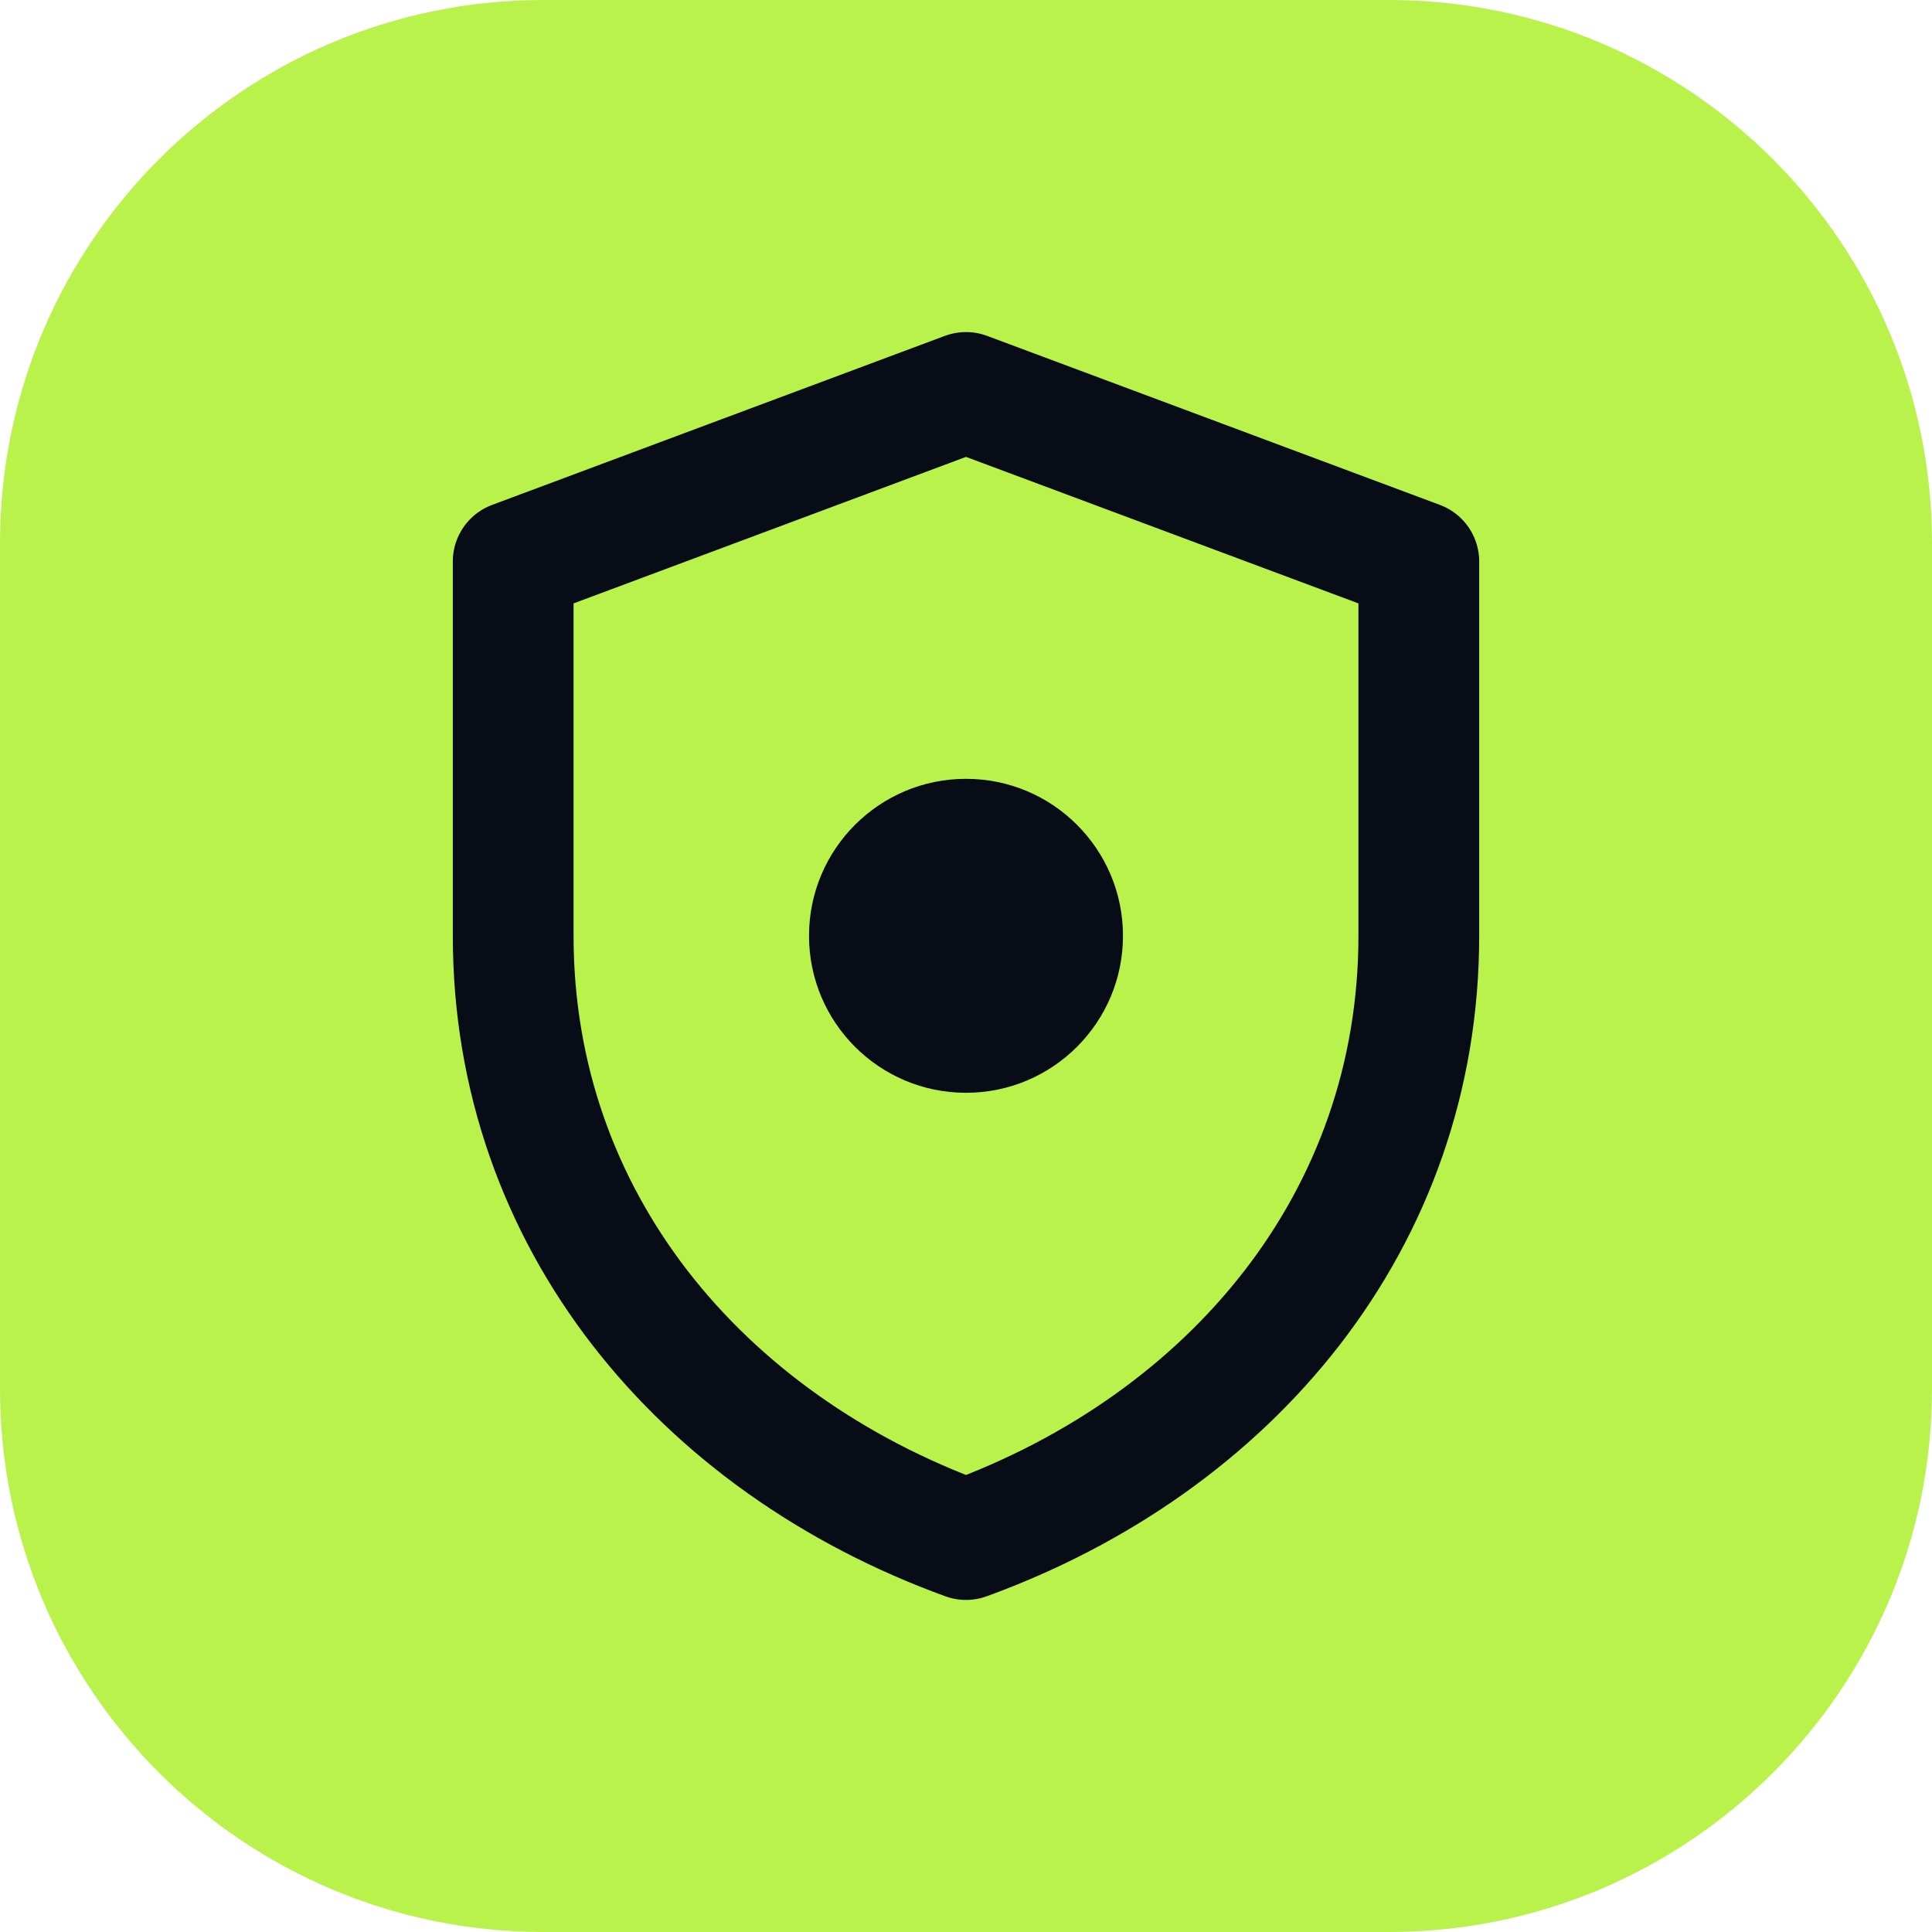
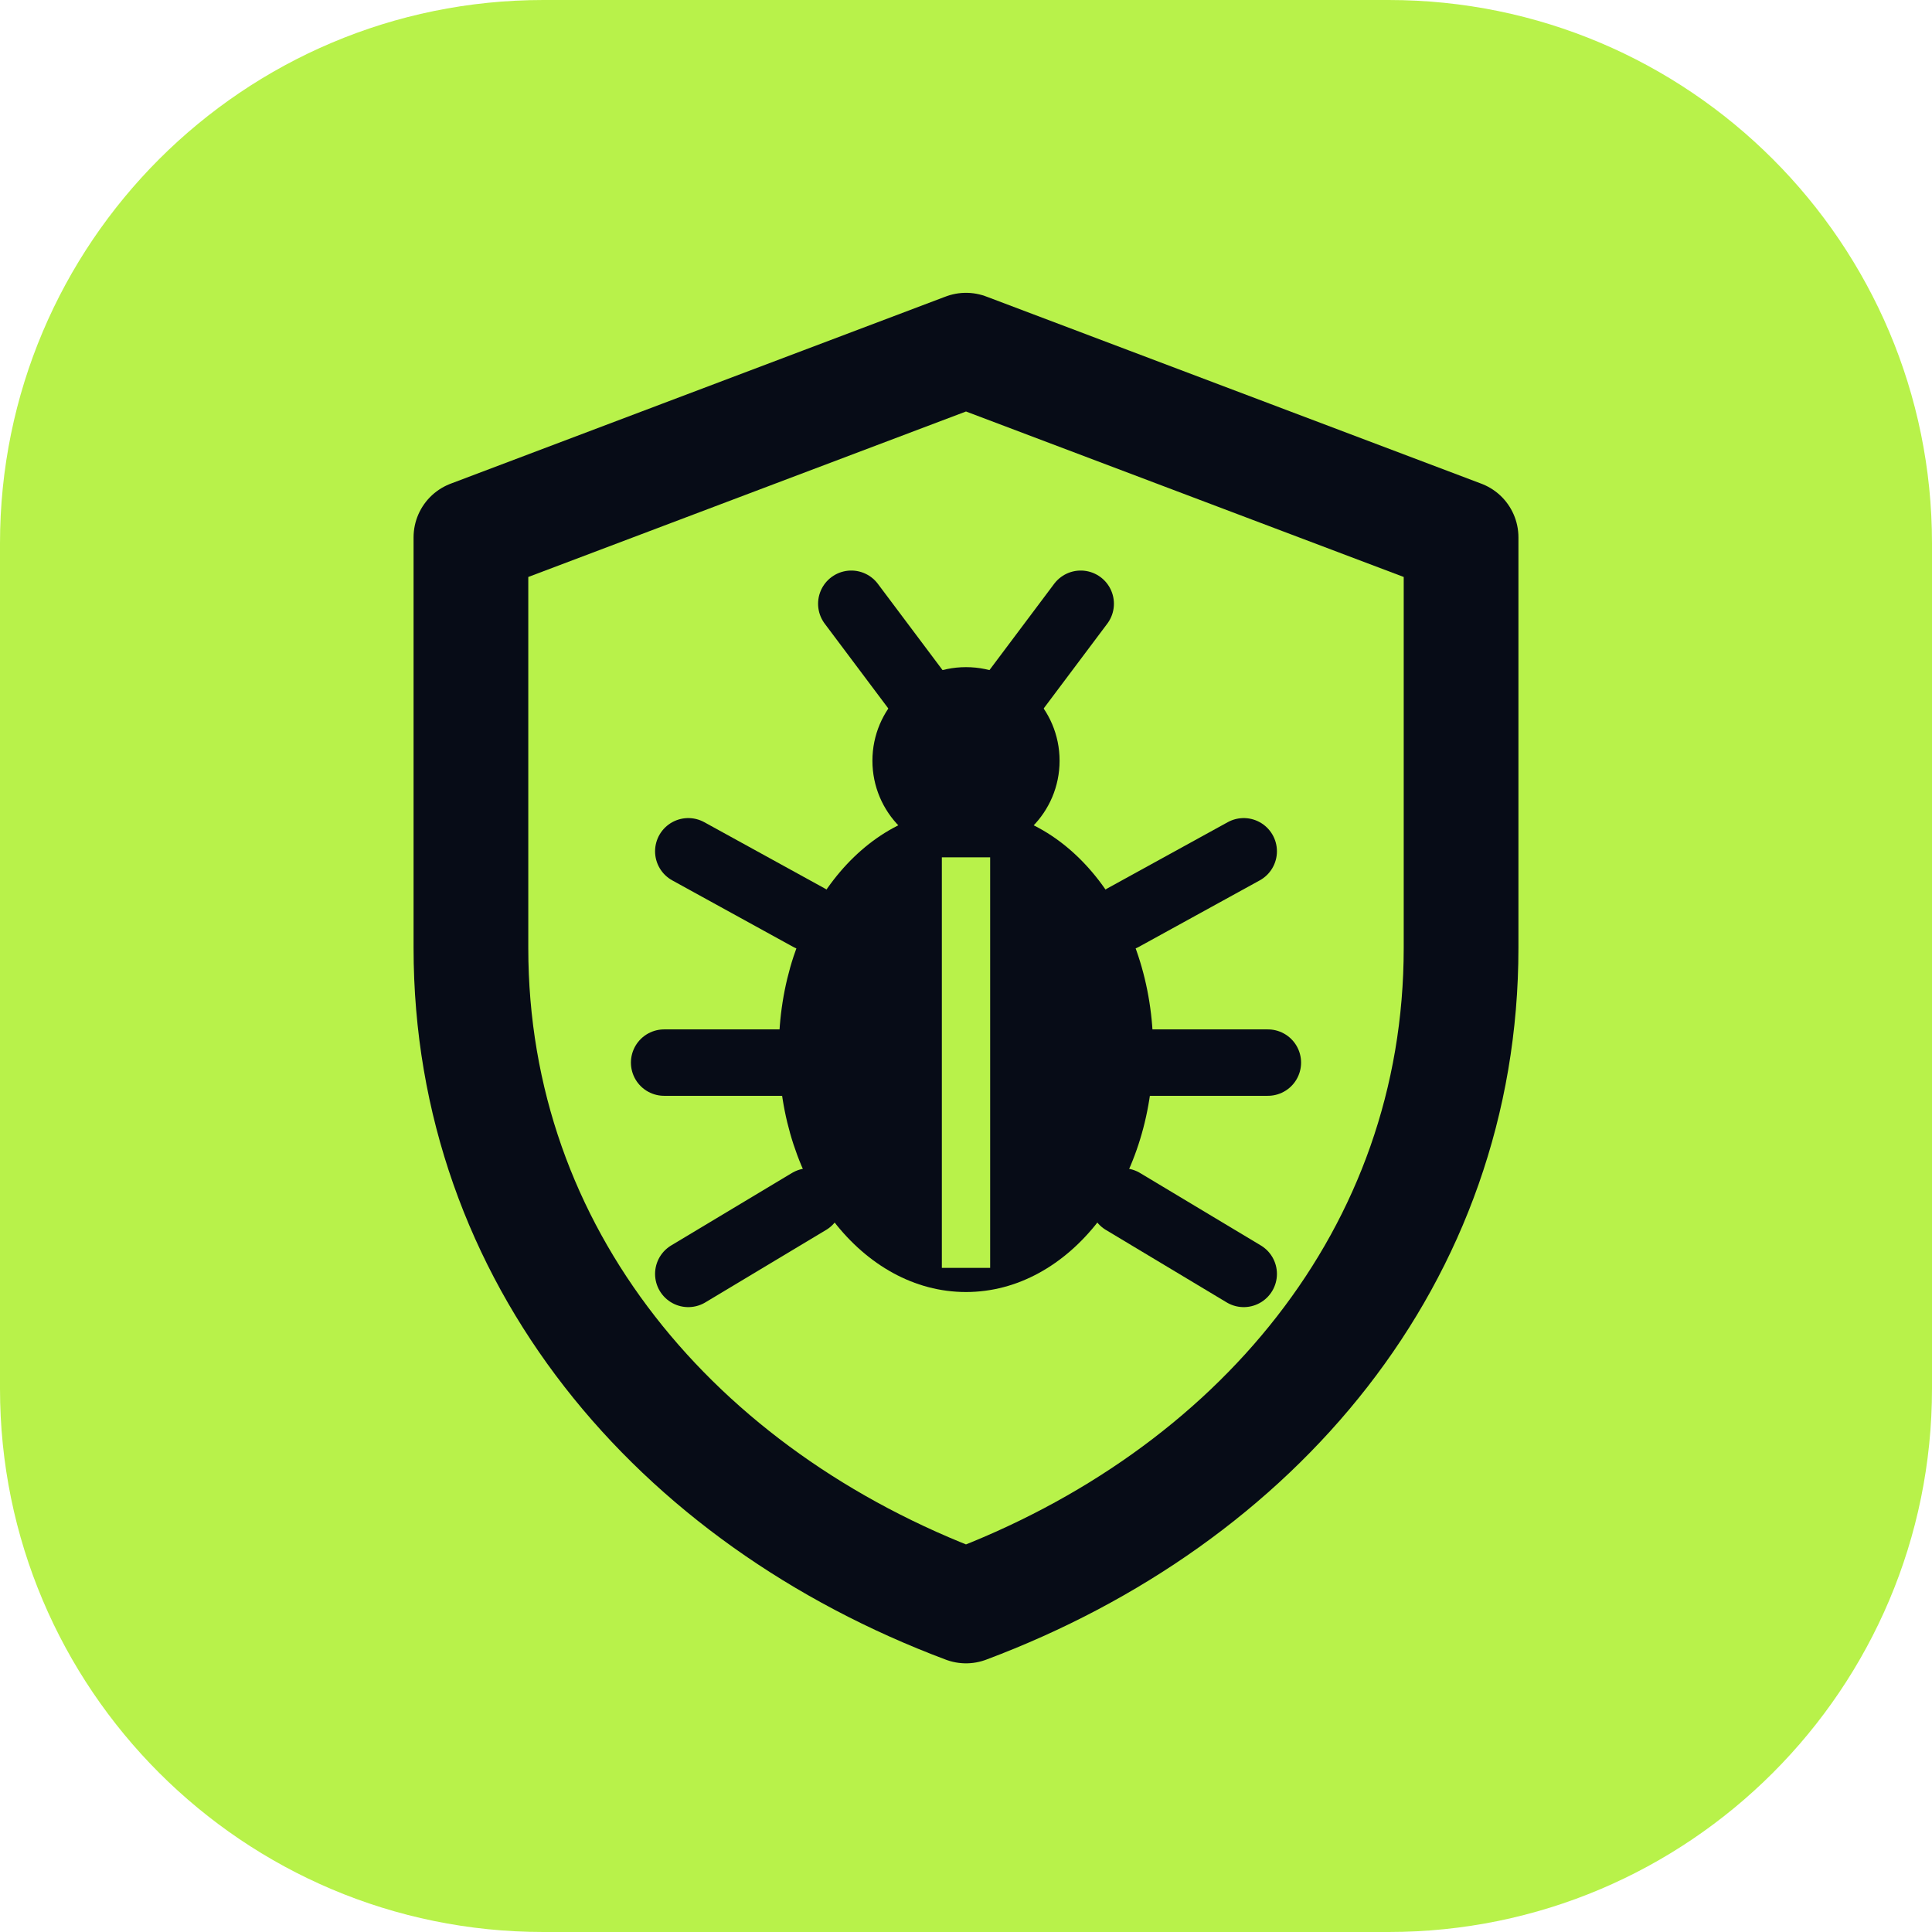
<svg xmlns="http://www.w3.org/2000/svg" viewBox="0 0 32 32" fill="none">
  <rect width="32" height="32" rx="9" fill="#b8f24a" />
-   <path d="M16 6.5 8.5 9.3v6.2c0 4.7 3.1 8.4 7.5 10 4.4-1.6 7.5-5.3 7.5-10V9.3L16 6.5Z" stroke="#070c17" stroke-width="2" stroke-linejoin="round" />
-   <circle cx="16" cy="15.5" r="2.6" fill="#070c17" />
+   <path d="M16 5.8 7.8 8.9v6.8c0 5.1 3.4 9.1 8.2 10.9 4.8-1.8 8.2-5.8 8.2-10.9V8.9L16 5.8Z" stroke="#070c17" stroke-width="1.9" stroke-linejoin="round" />
+   <path d="M13.4 15.2l-2-1.1M13.2 17.6h-2.2M13.4 19.9l-2 1.2M18.6 15.2l2-1.1M18.8 17.6h2.2M18.6 19.9l2 1.2M15.3 11.6l-1.2-1.6M16.7 11.6l1.2-1.6" stroke="#070c17" stroke-width="1.1" stroke-linecap="round" />
+   <circle cx="16" cy="12.6" r="1.55" fill="#070c17" />
+   <ellipse cx="16" cy="17.4" rx="3.1" ry="4" fill="#070c17" />
+   <path d="M16 14.2v6.8" stroke="#b8f24a" stroke-width="0.8" />
</svg>
